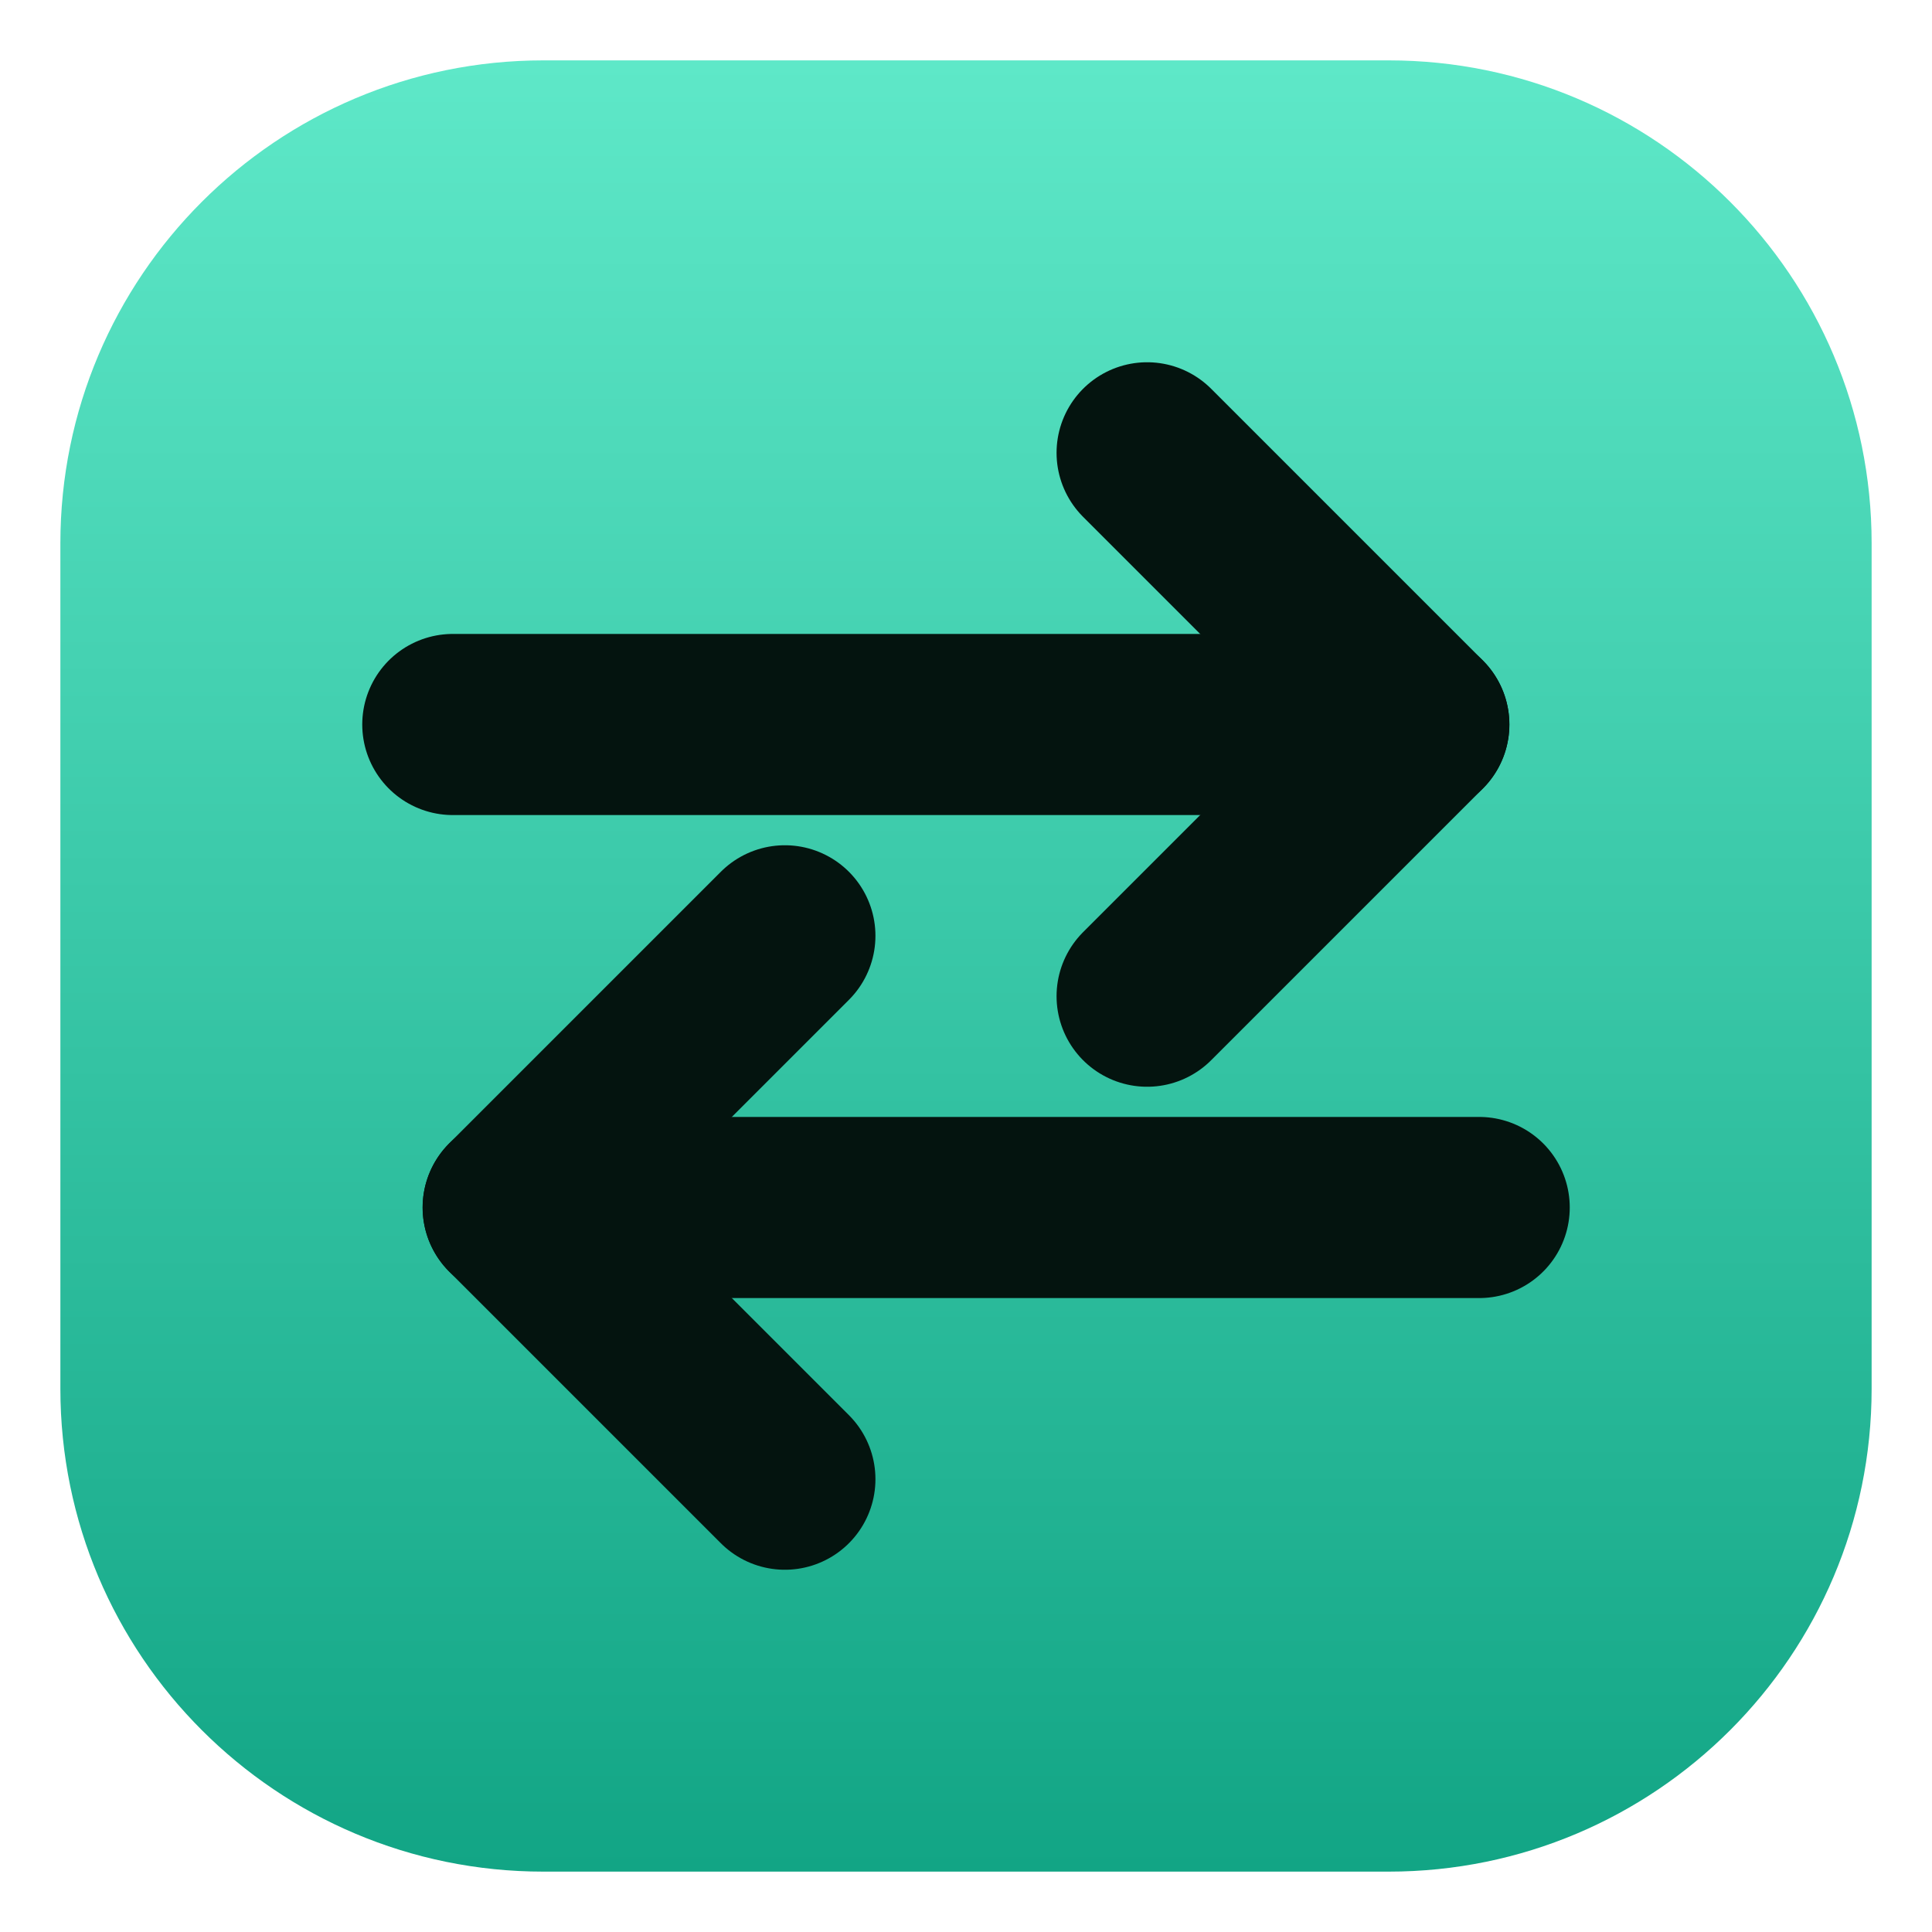
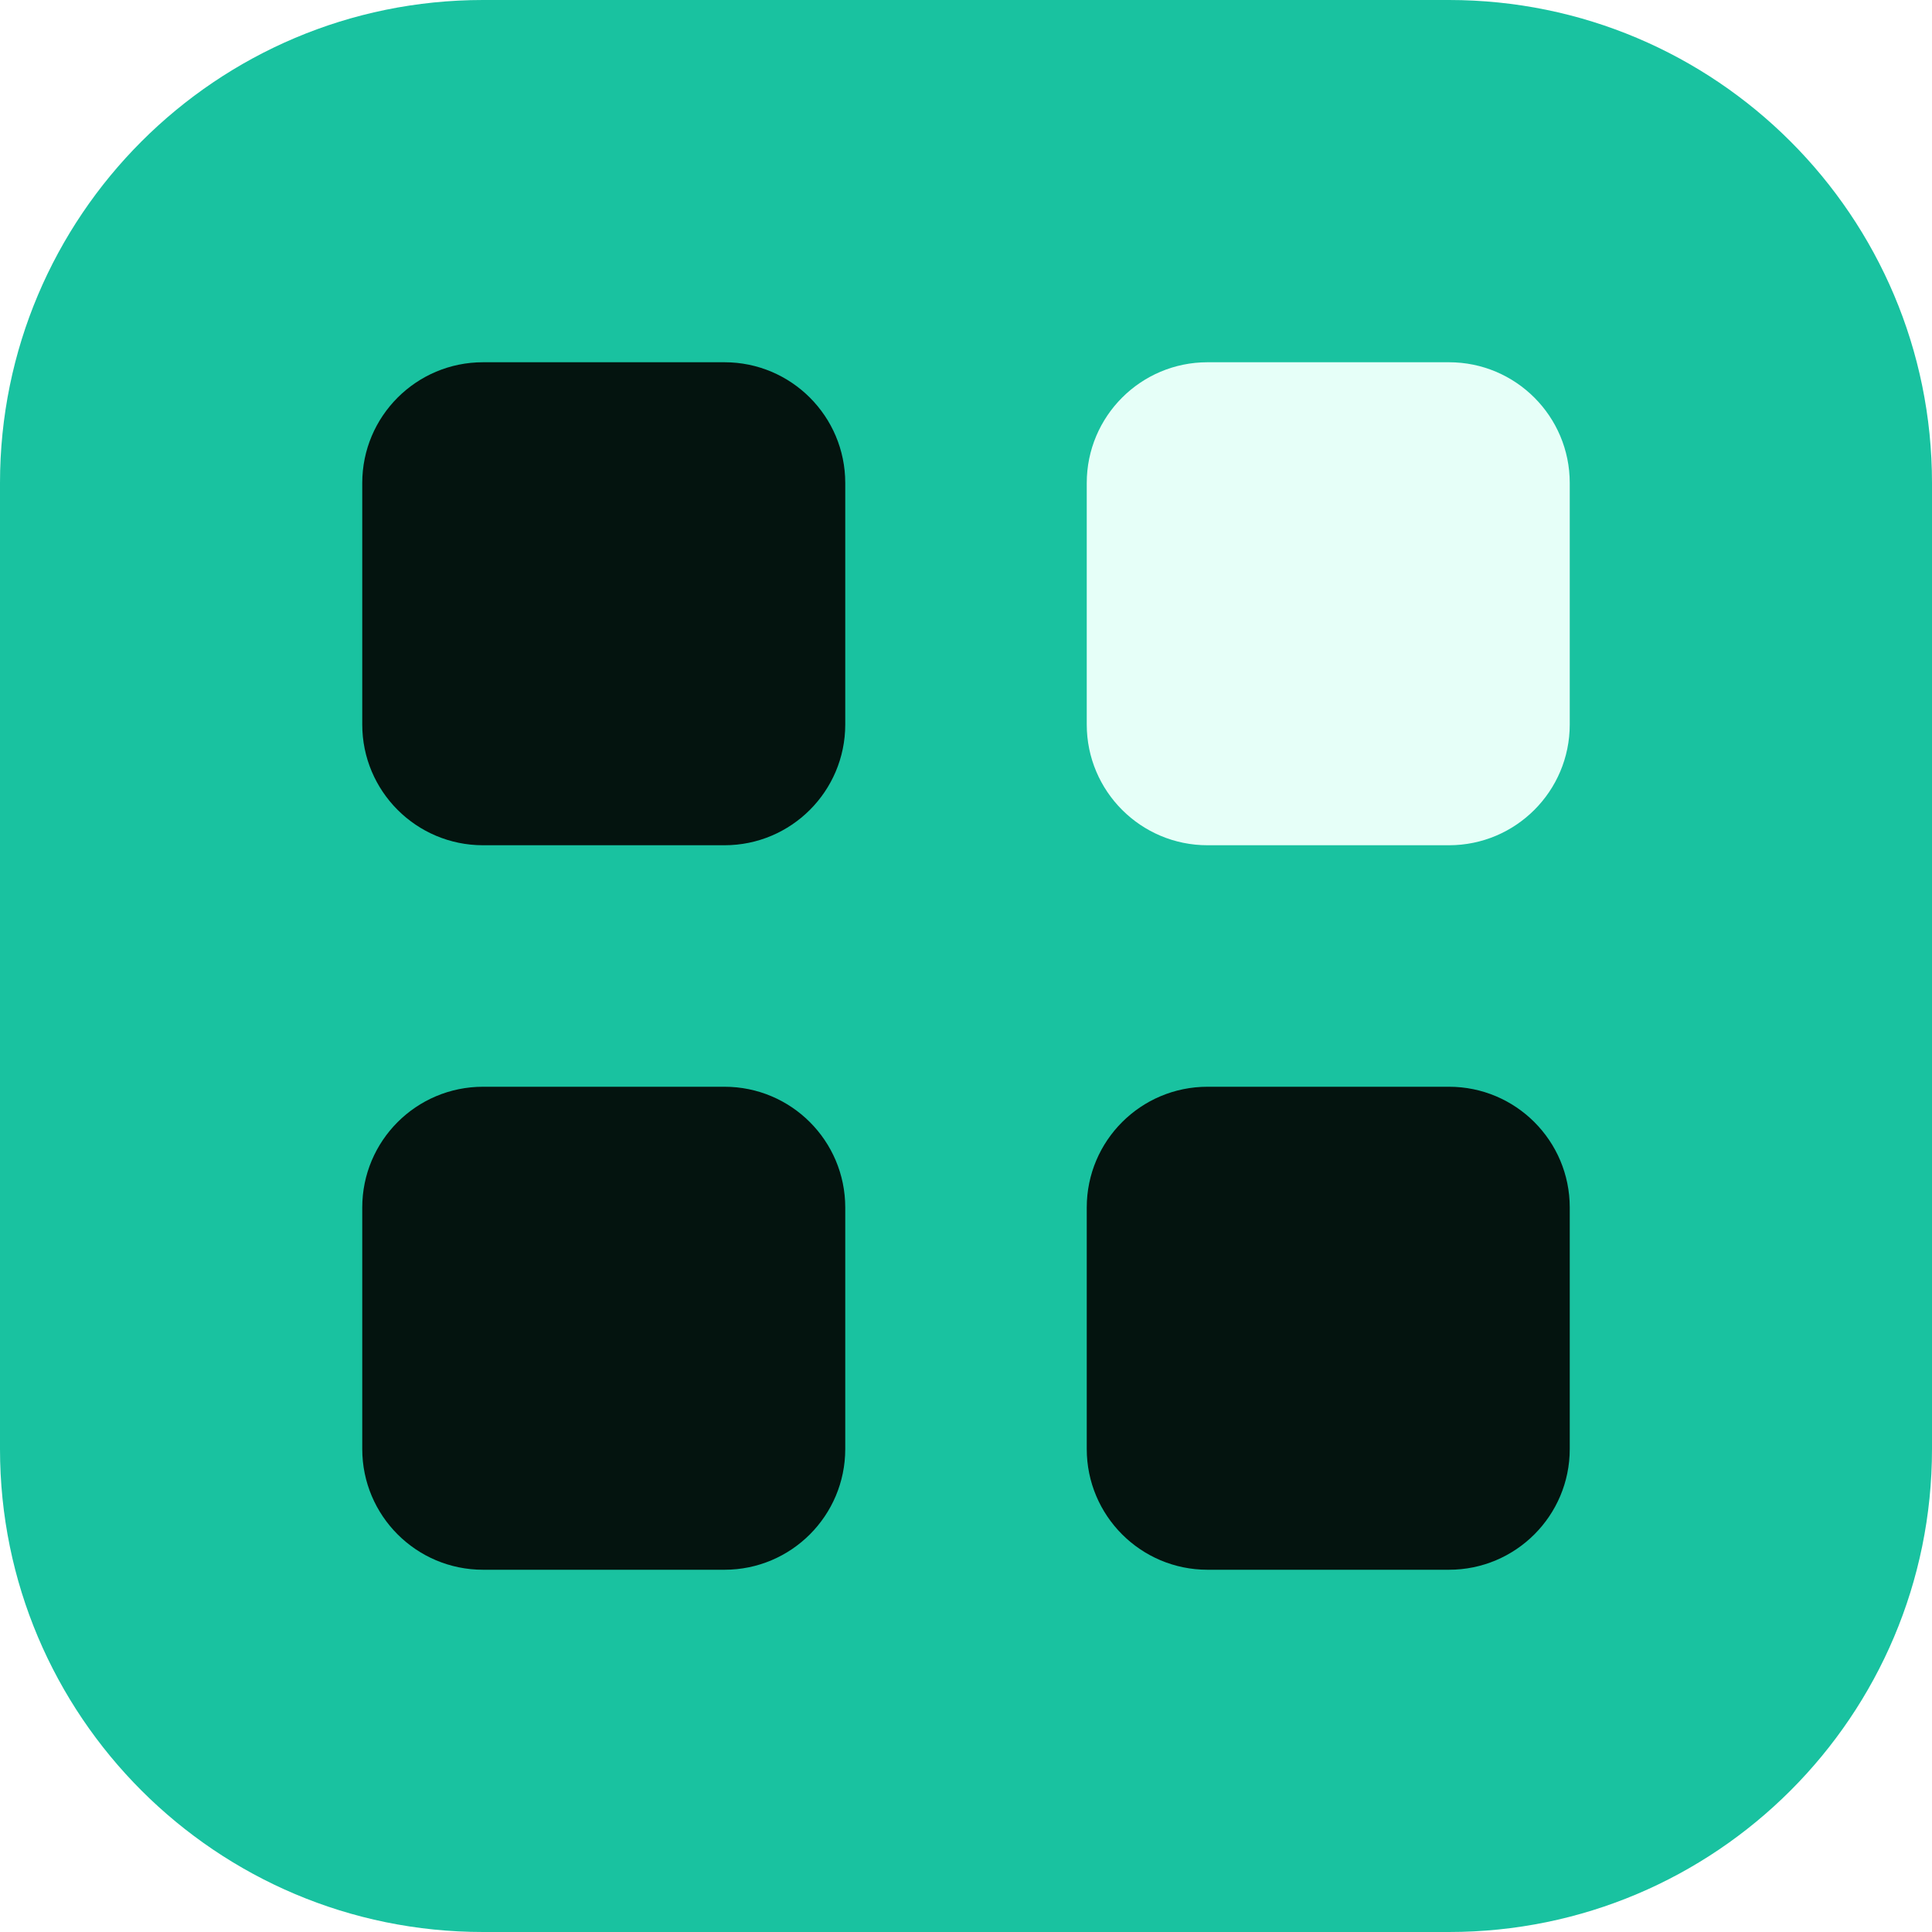
<svg xmlns="http://www.w3.org/2000/svg" viewBox="0 0 64 64">
-   <defs>
-     <linearGradient id="t" x1="0" y1="0" x2="0" y2="1">
-       <stop offset="0" stop-color="#5ee8c8" />
-       <stop offset="1" stop-color="#12a585" />
-     </linearGradient>
-   </defs>
-   <rect x="2" y="2" width="60" height="60" rx="16" fill="url(#t)" />
-   <g fill="none" stroke="#04140f" stroke-width="6" stroke-linecap="round" stroke-linejoin="round">
-     <path d="M15 24 H47" />
-     <path d="M38 15 L47 24 L38 33" />
-     <path d="M49 40 H17" />
-     <path d="M26 31 L17 40 L26 49" />
+   <rect width="64" height="64" rx="16" fill="#19c2a0" />
+   <g fill="#04140f">
+     <rect x="12" y="12" width="16" height="16" rx="4" />
+     <rect x="12" y="36" width="16" height="16" rx="4" />
+     <rect x="36" y="36" width="16" height="16" rx="4" />
  </g>
+   <rect x="36" y="12" width="16" height="16" rx="4" fill="#e6fff8" />
</svg>
